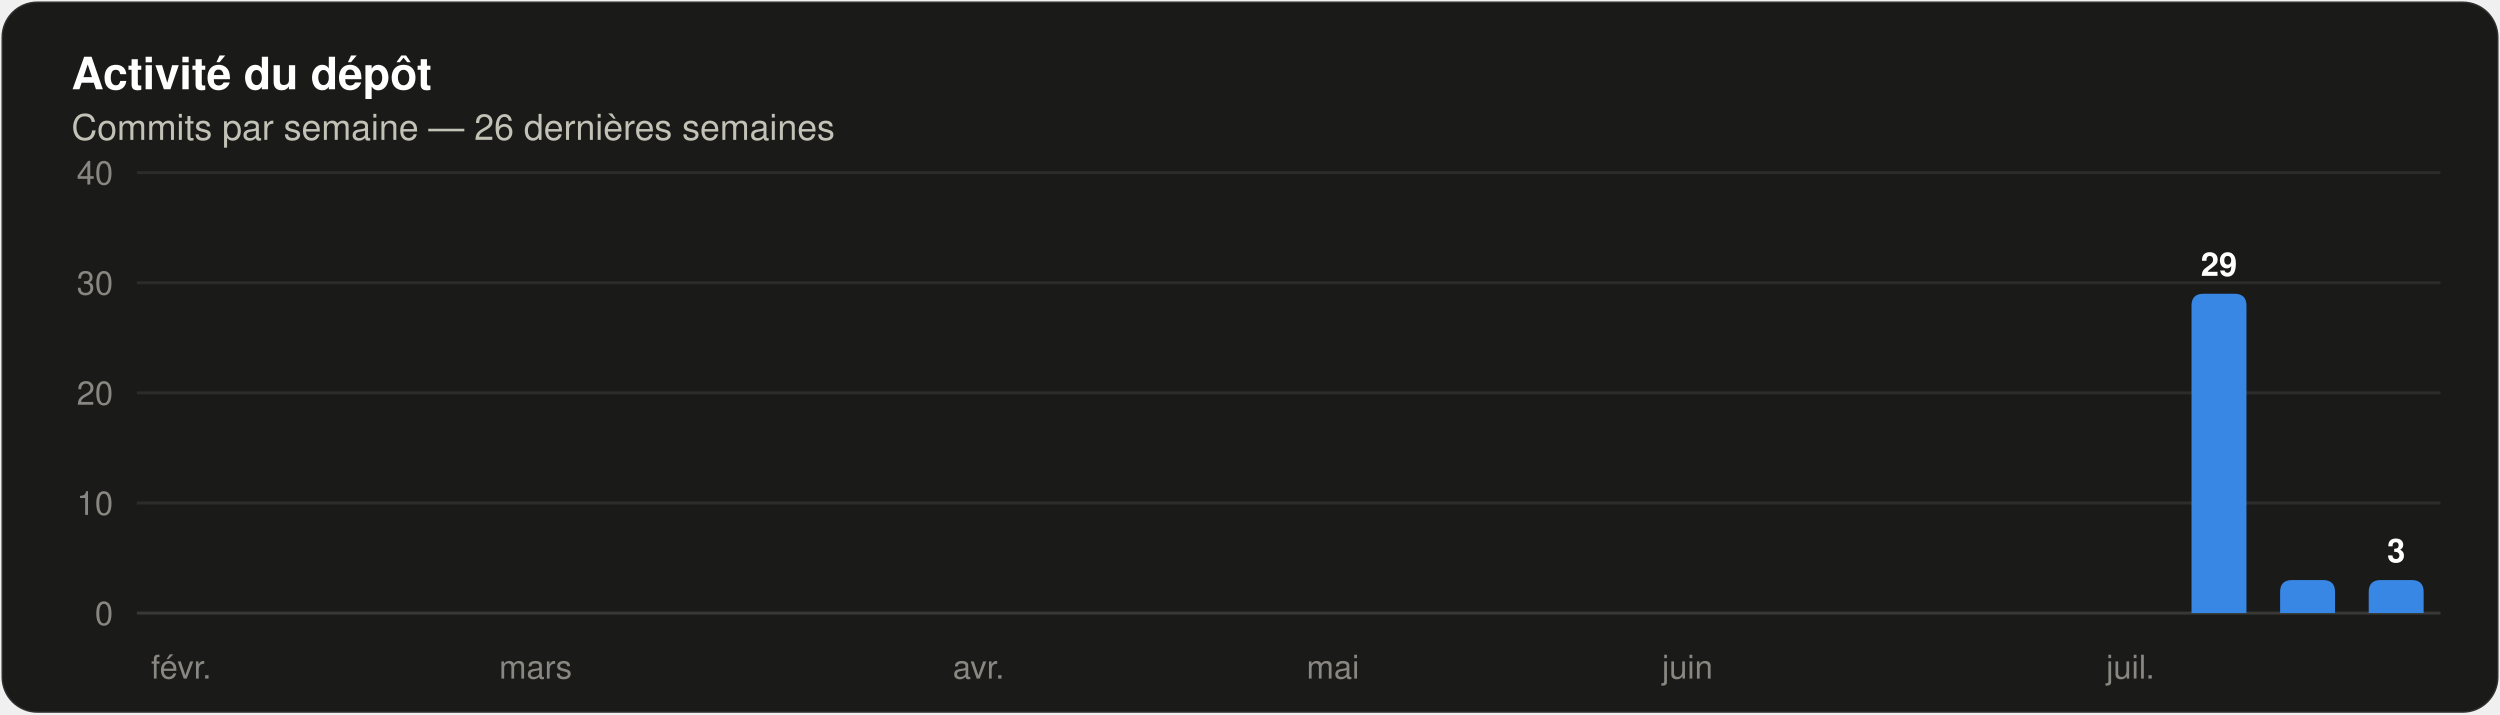
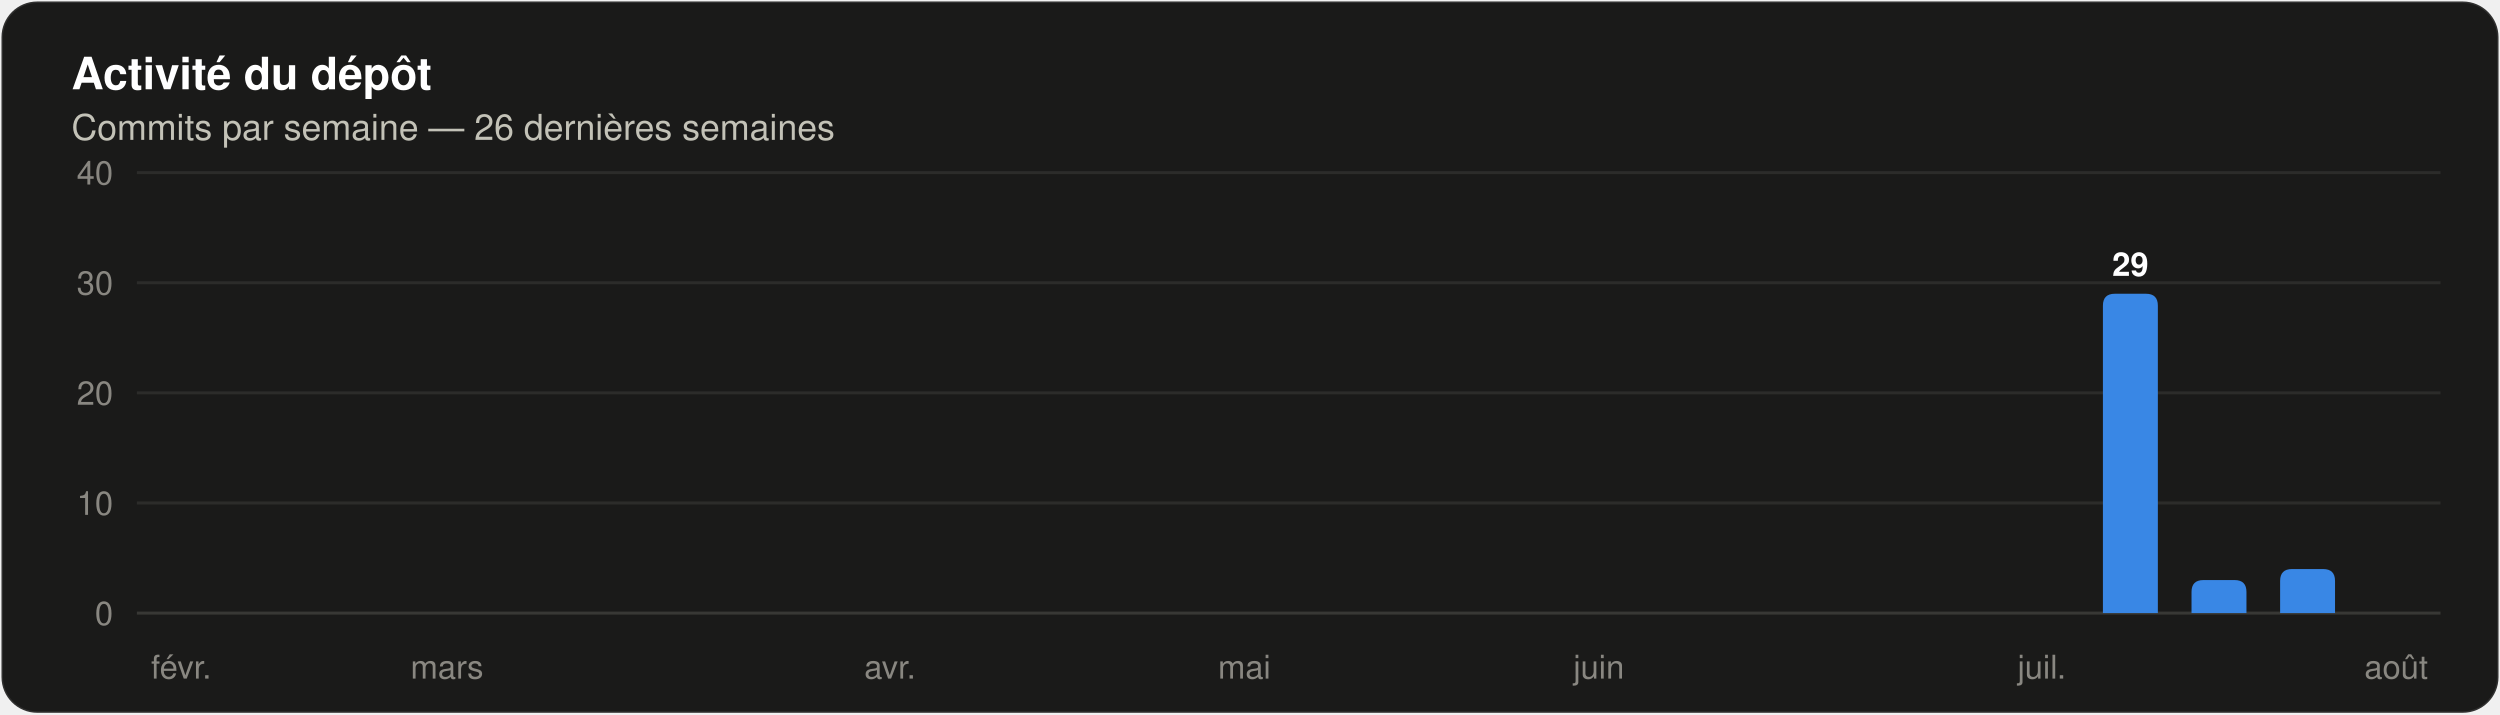
<svg xmlns="http://www.w3.org/2000/svg" width="840" height="240" viewBox="0 0 840 240" role="img" aria-label="Histogramme des commits par semaine sur les 26 dernières semaines" font-family="system-ui, 'Segoe UI', Ubuntu, Helvetica, Arial, sans-serif">
  <rect x="0.5" y="0.5" width="839" height="239" rx="12" fill="#1a1a19" stroke="rgba(255,255,255,0.10)" />
  <text x="24" y="30" font-size="15" fill="#ffffff" font-weight="600">Activité du dépôt</text>
  <text x="24" y="47" font-size="12" fill="#c3c2b7">Commits par semaine — 26 dernières semaines</text>
  <line x1="46" y1="206.0" x2="820" y2="206.0" stroke="#383835" stroke-width="1" />
  <text x="38" y="210" font-size="11" fill="#898781" text-anchor="end" font-variant-numeric="tabular-nums">0</text>
  <line x1="46" y1="169.0" x2="820" y2="169.0" stroke="#2c2c2a" stroke-width="1" />
  <text x="38" y="173" font-size="11" fill="#898781" text-anchor="end" font-variant-numeric="tabular-nums">10</text>
  <line x1="46" y1="132.0" x2="820" y2="132.0" stroke="#2c2c2a" stroke-width="1" />
  <text x="38" y="136" font-size="11" fill="#898781" text-anchor="end" font-variant-numeric="tabular-nums">20</text>
  <line x1="46" y1="95.0" x2="820" y2="95.0" stroke="#2c2c2a" stroke-width="1" />
  <text x="38" y="99" font-size="11" fill="#898781" text-anchor="end" font-variant-numeric="tabular-nums">30</text>
  <line x1="46" y1="58.0" x2="820" y2="58.0" stroke="#2c2c2a" stroke-width="1" />
  <text x="38" y="62" font-size="11" fill="#898781" text-anchor="end" font-variant-numeric="tabular-nums">40</text>
  <text x="60.885" y="228" font-size="11" fill="#898781" text-anchor="middle">févr.</text>
-   <text x="179.962" y="228" font-size="11" fill="#898781" text-anchor="middle">mars</text>
-   <text x="328.808" y="228" font-size="11" fill="#898781" text-anchor="middle">avr.</text>
-   <text x="447.885" y="228" font-size="11" fill="#898781" text-anchor="middle">mai</text>
-   <text x="566.962" y="228" font-size="11" fill="#898781" text-anchor="middle">juin</text>
-   <text x="715.808" y="228" font-size="11" fill="#898781" text-anchor="middle">juil.</text>
-   <path d="M 736.35 206.00 V 102.70 Q 736.35 98.70 740.35 98.70 H 750.81 Q 754.81 98.70 754.81 102.70 V 206.00 Z" fill="#3987e5" />
-   <text x="745.577" y="92.7" font-size="11" fill="#ffffff" font-weight="600" text-anchor="middle">29</text>
-   <path d="M 766.12 206.00 V 198.90 Q 766.12 194.90 770.12 194.90 H 780.57 Q 784.57 194.90 784.57 198.90 V 206.00 Z" fill="#3987e5" />
-   <path d="M 795.89 206.00 V 198.90 Q 795.89 194.90 799.89 194.90 H 810.34 Q 814.34 194.90 814.34 198.90 V 206.00 Z" fill="#3987e5" />
-   <text x="805.115" y="188.9" font-size="11" fill="#ffffff" font-weight="600" text-anchor="middle">3</text>
+   <text x="150.192" y="228" font-size="11" fill="#898781" text-anchor="middle">mars</text>
+   <text x="299.038" y="228" font-size="11" fill="#898781" text-anchor="middle">avr.</text>
+   <text x="418.115" y="228" font-size="11" fill="#898781" text-anchor="middle">mai</text>
+   <text x="537.192" y="228" font-size="11" fill="#898781" text-anchor="middle">juin</text>
+   <text x="686.038" y="228" font-size="11" fill="#898781" text-anchor="middle">juil.</text>
+   <path d="M 706.58 206.00 V 102.70 Q 706.58 98.70 710.58 98.70 H 721.04 Q 725.04 98.70 725.04 102.70 V 206.00 Z" fill="#3987e5" />
+   <text x="715.808" y="92.7" font-size="11" fill="#ffffff" font-weight="600" text-anchor="middle">29</text>
+   <path d="M 736.35 206.00 V 198.90 Q 736.35 194.90 740.35 194.90 H 750.81 Q 754.81 194.90 754.81 198.90 V 206.00 Z" fill="#3987e5" />
+   <path d="M 766.12 206.00 V 195.20 Q 766.12 191.20 770.12 191.20 H 780.57 Q 784.57 191.20 784.57 195.20 V 206.00 Z" fill="#3987e5" />
+   <text x="805.115" y="228" font-size="11" fill="#898781" text-anchor="middle">août</text>
</svg>
